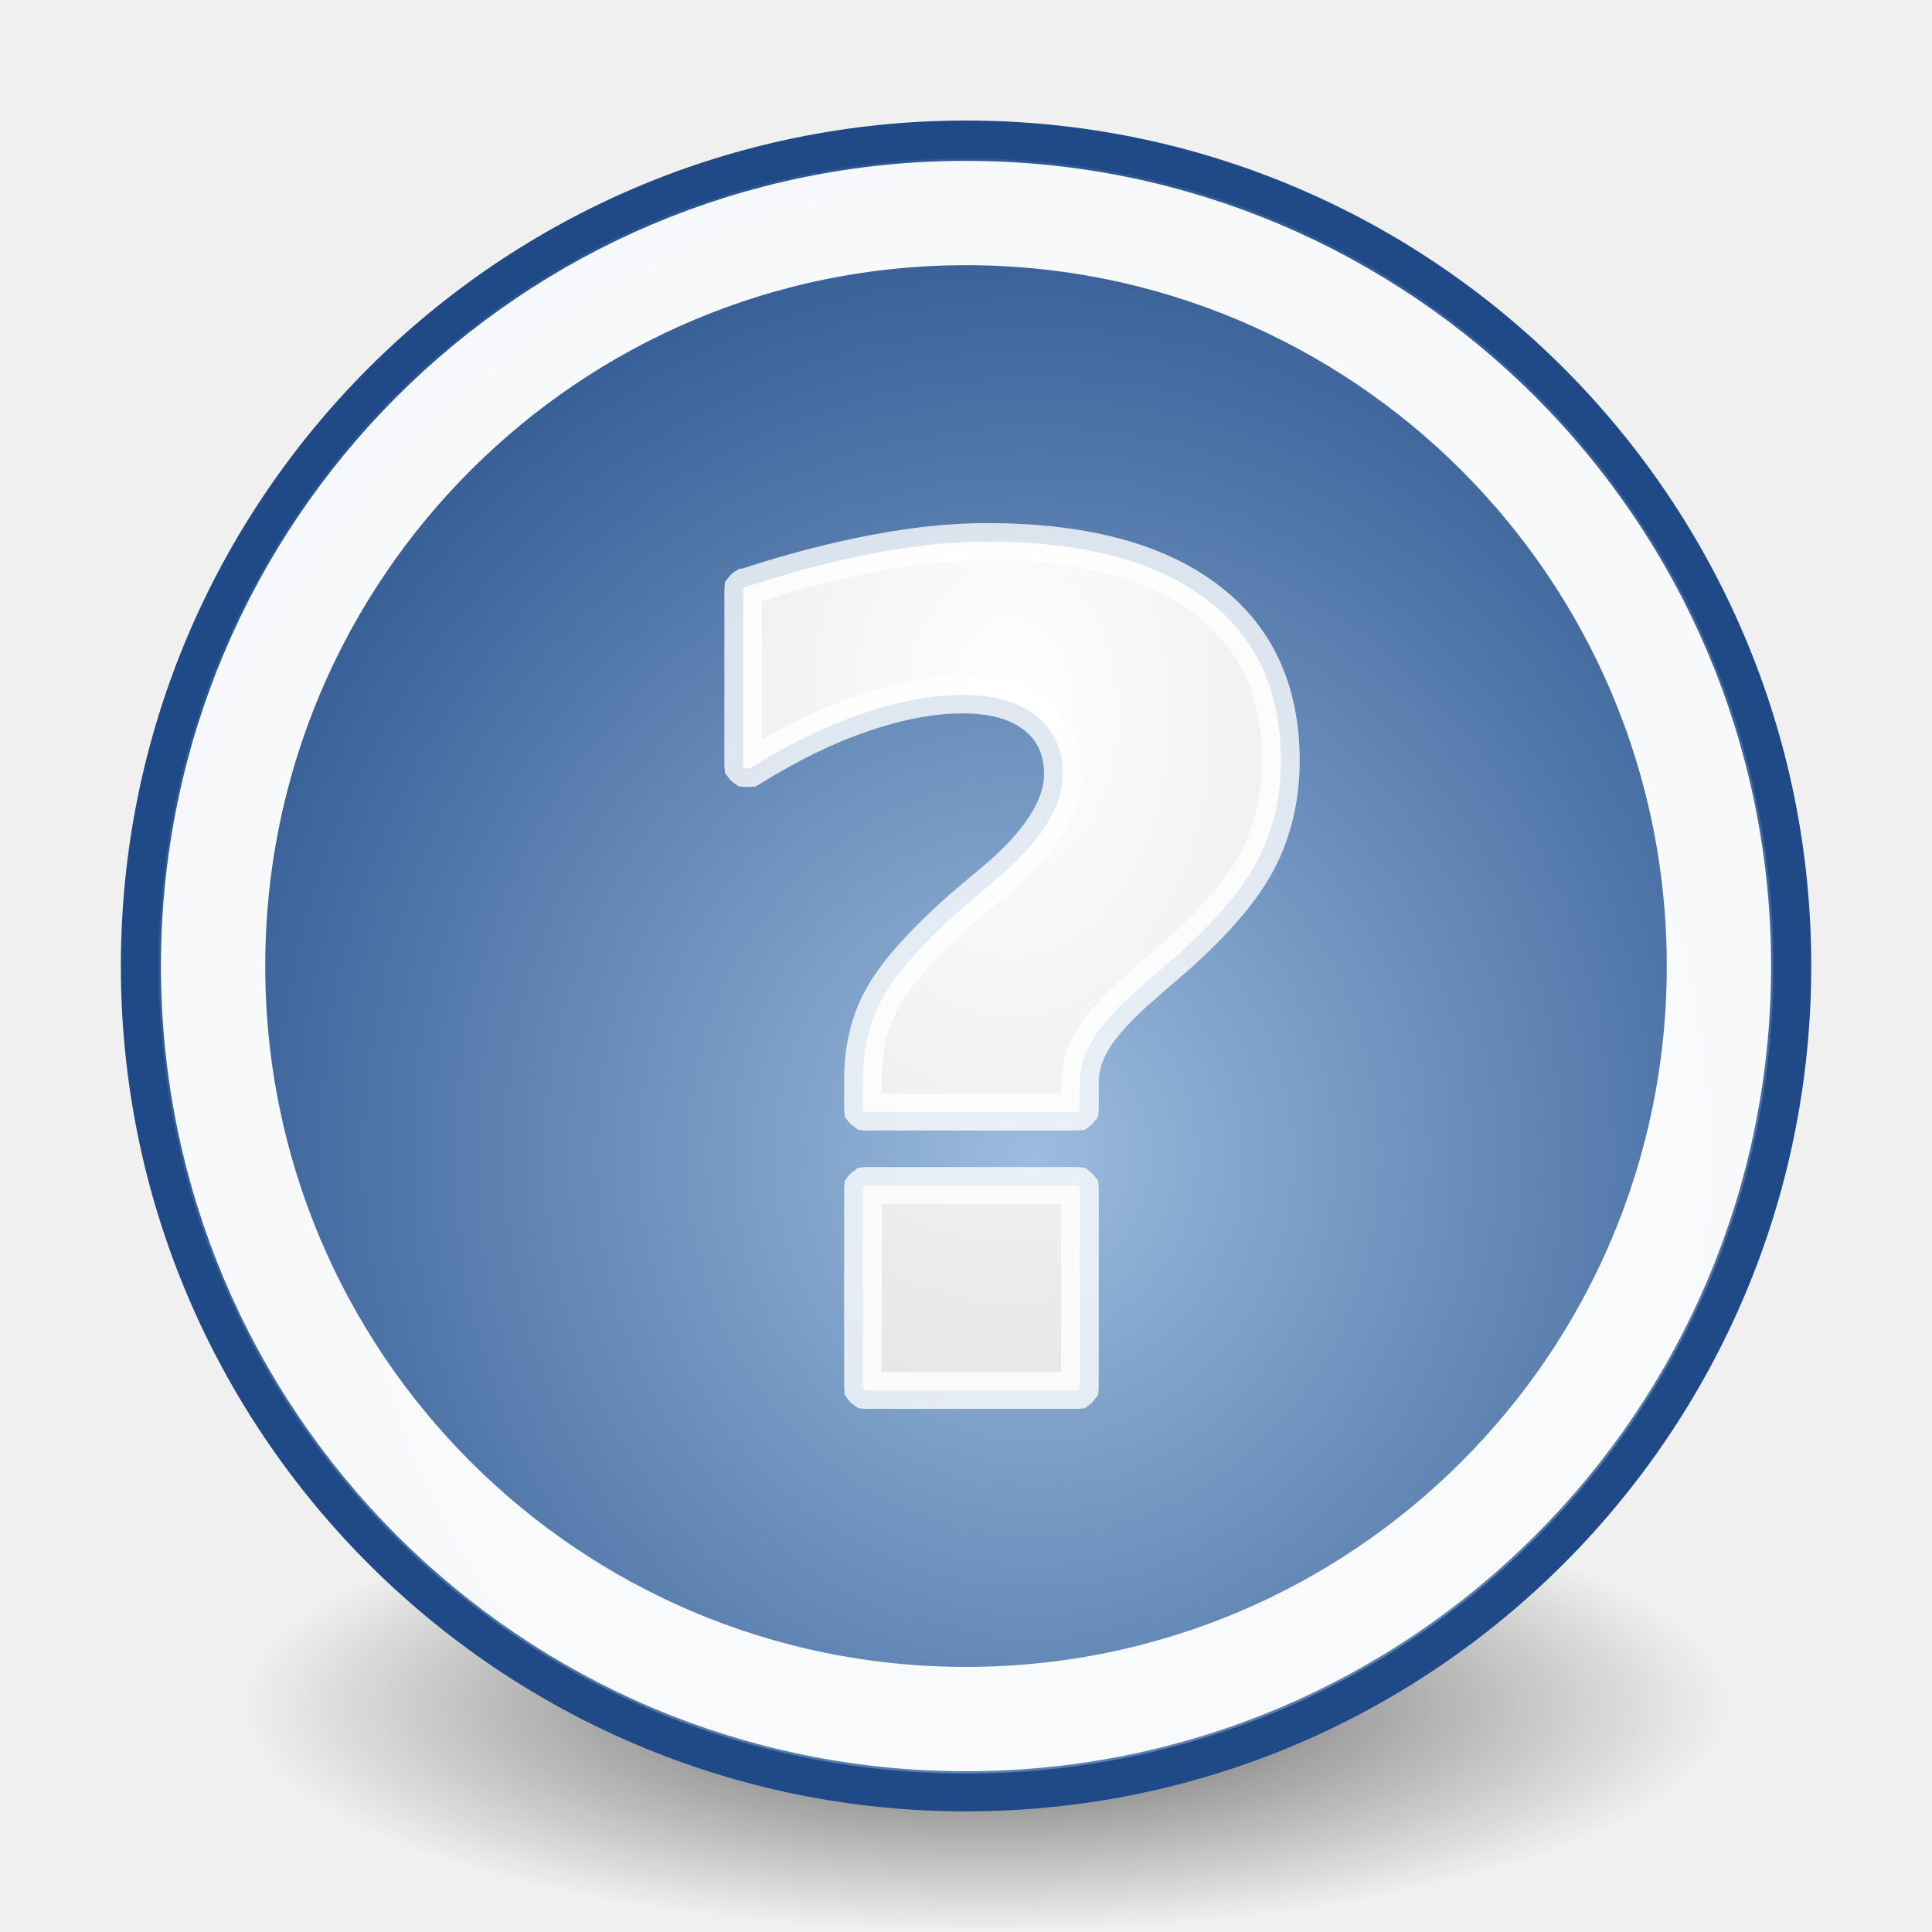
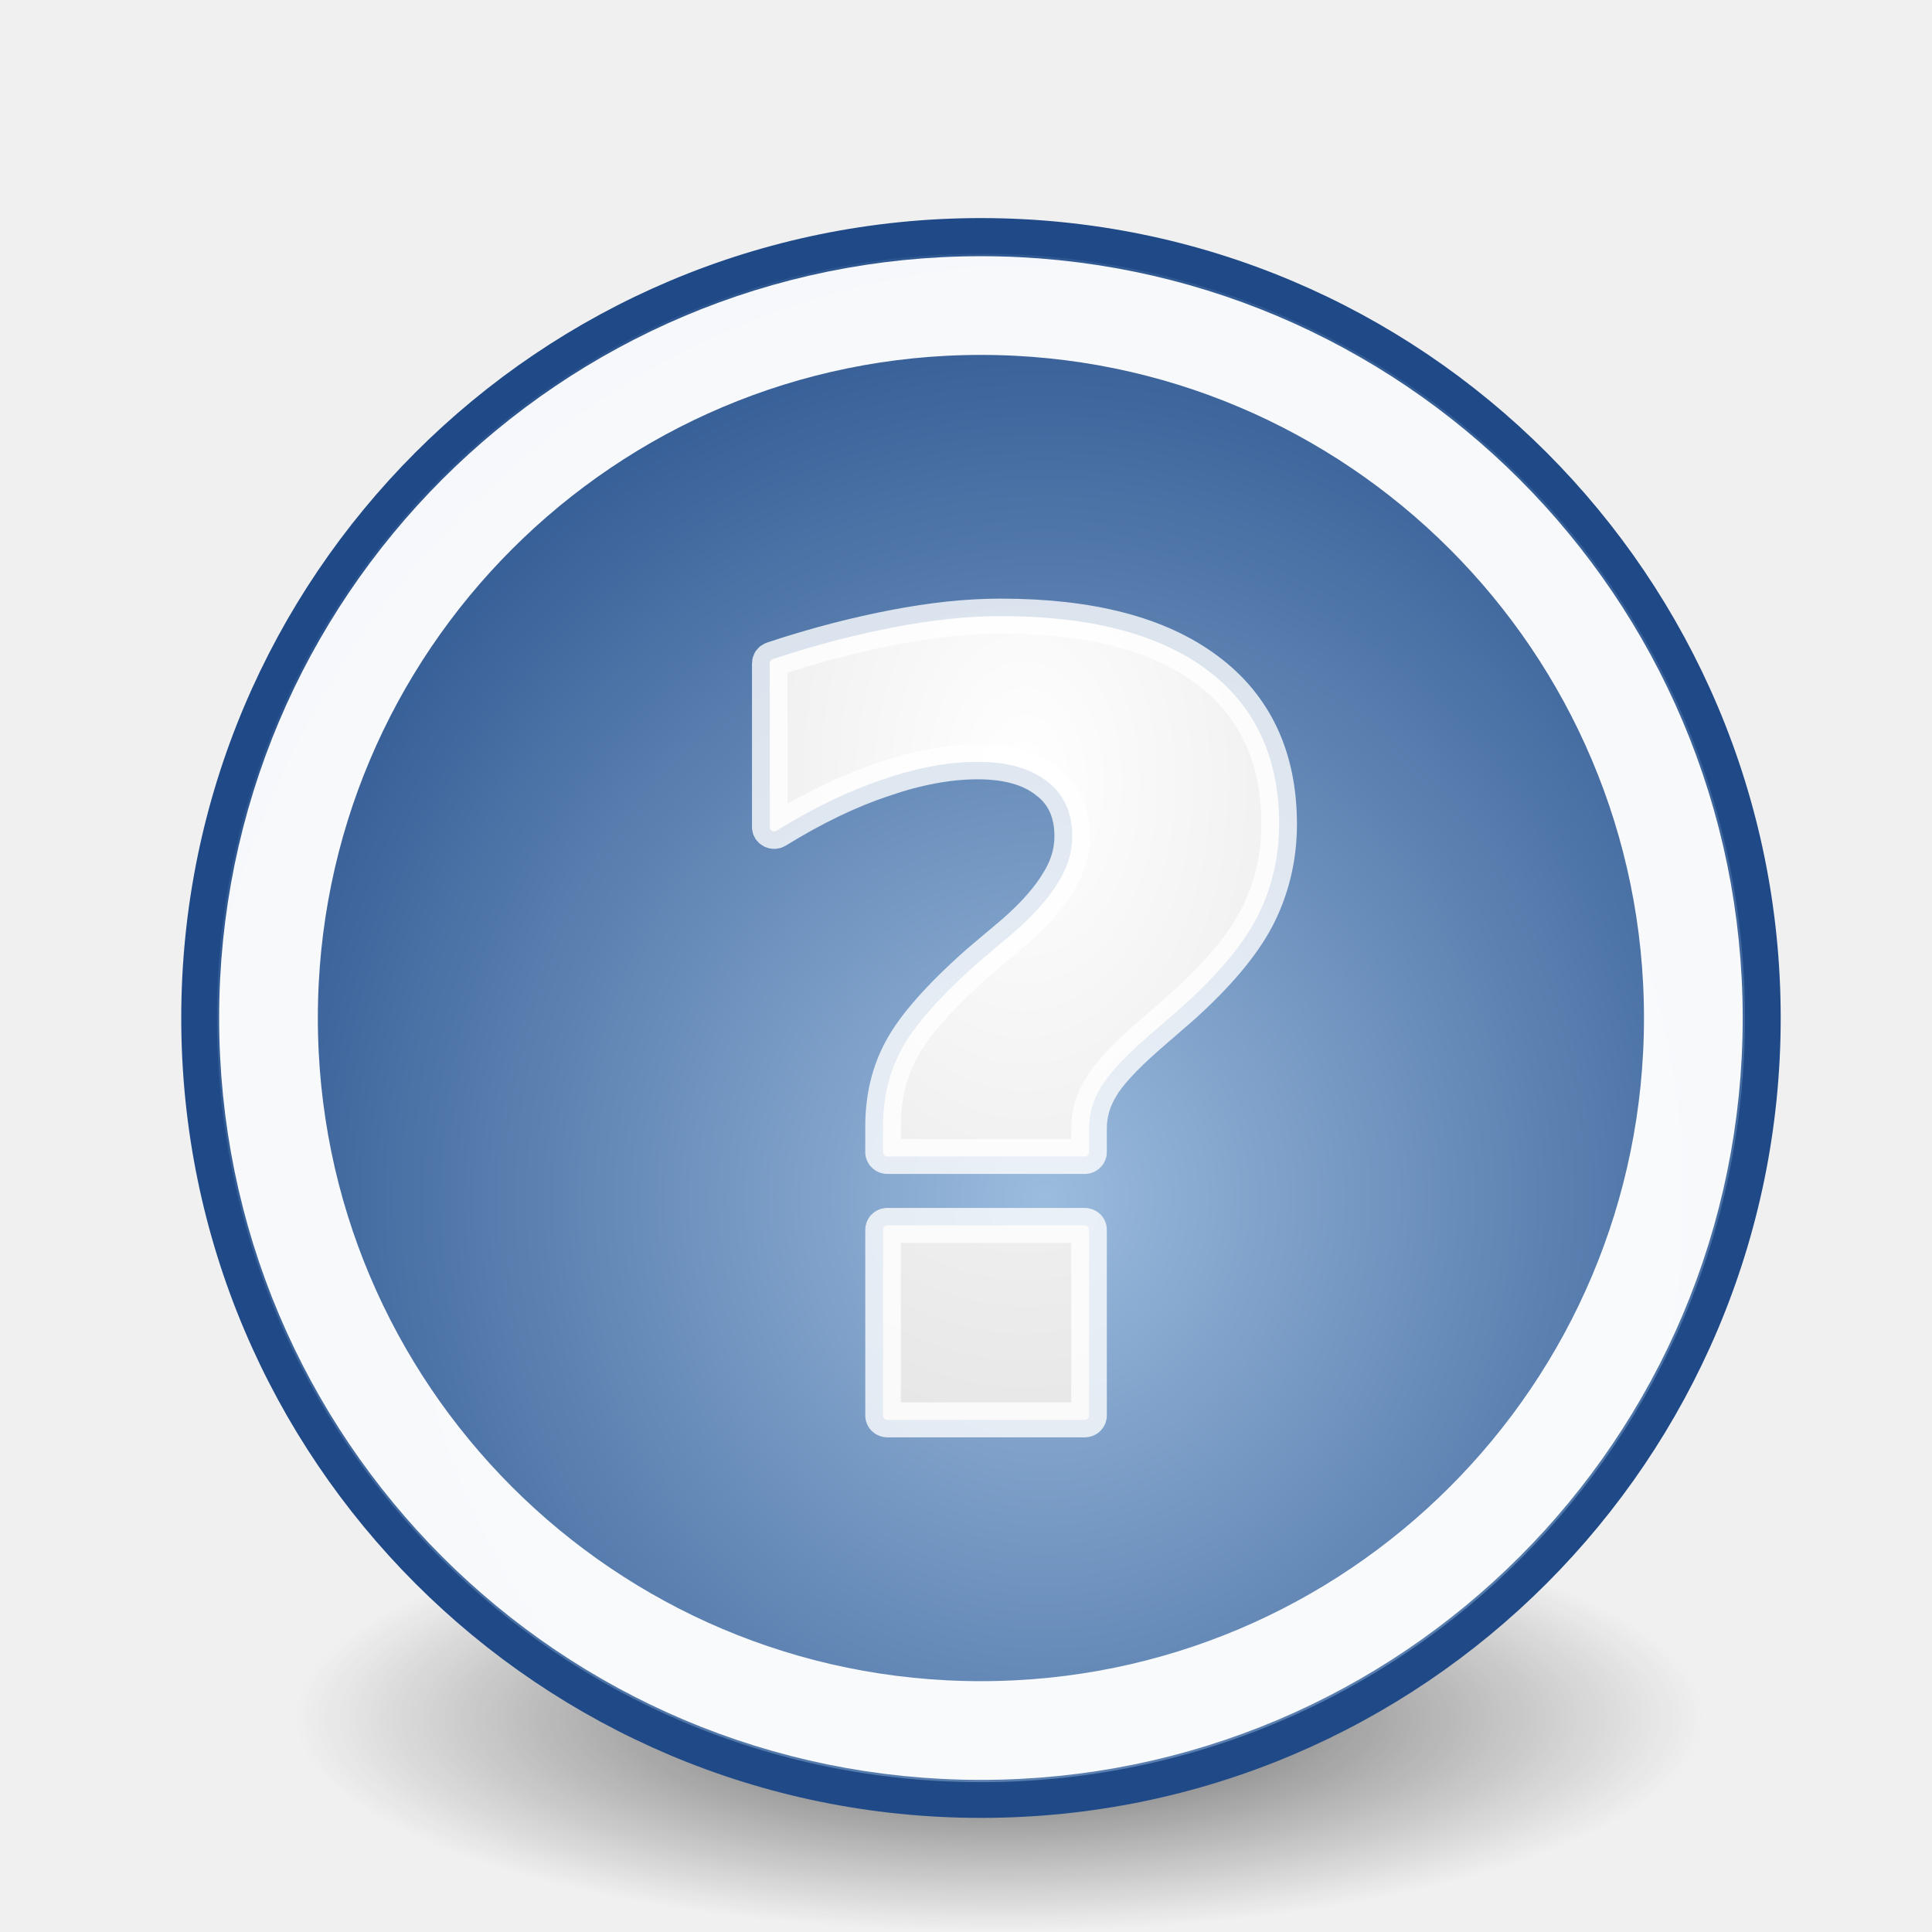
- <svg xmlns="http://www.w3.org/2000/svg" xmlns:xlink="http://www.w3.org/1999/xlink" width="48px" height="48px" id="svg6361">
+ <svg xmlns="http://www.w3.org/2000/svg" xmlns:xlink="http://www.w3.org/1999/xlink" width="32" height="32" id="svg6361" version="1.1">
  <defs id="defs3">
    <linearGradient id="linearGradient2431">
      <stop style="stop-color:#ffffff;stop-opacity:1;" offset="0" id="stop2433" />
      <stop style="stop-color:#b8b8b8;stop-opacity:1;" offset="1" id="stop2435" />
    </linearGradient>
    <linearGradient id="linearGradient21644">
      <stop style="stop-color:#000000;stop-opacity:1;" offset="0" id="stop21646" />
      <stop style="stop-color:#000000;stop-opacity:0;" offset="1" id="stop21648" />
    </linearGradient>
-     <radialGradient xlink:href="#linearGradient21644" id="radialGradient21650" cx="25.125" cy="36.75" fx="25.125" fy="36.75" r="15.75" gradientTransform="matrix(1,0,0,0.595238,3.369686e-16,14.875)" gradientUnits="userSpaceOnUse" />
+     <radialGradient xlink:href="#linearGradient21644" id="radialGradient21650" cx="25.125" cy="36.75" fx="25.125" fy="36.75" r="15.75" gradientTransform="matrix(0.7404076,0,0,0.2252774,-2.048015,36.17294)" gradientUnits="userSpaceOnUse" />
    <linearGradient id="linearGradient2933">
      <stop id="stop2935" offset="0" style="stop-color:#9cbcde;stop-opacity:1" />
      <stop id="stop2937" offset="1" style="stop-color:#204a87" />
    </linearGradient>
-     <radialGradient xlink:href="#linearGradient2933" id="radialGradient2207" cx="26.544" cy="28.459" fx="26.544" fy="28.459" r="22.376" gradientUnits="userSpaceOnUse" gradientTransform="matrix(1.238342,5.954846e-3,-6.507762e-3,1.351272,-6.992513,-9.744842)" />
-     <radialGradient xlink:href="#linearGradient2431" id="radialGradient2437" cx="-19.516" cy="16.856" fx="-19.516" fy="16.856" r="8.754" gradientTransform="matrix(4.445991,-8.852599e-16,1.367217e-15,6.8665,67.25071,-104.6679)" gradientUnits="userSpaceOnUse" />
+     <radialGradient xlink:href="#linearGradient2933" id="radialGradient2207" cx="26.544" cy="28.459" fx="26.544" fy="28.459" r="22.376" gradientUnits="userSpaceOnUse" gradientTransform="matrix(0.7330333,0.00352585,-0.00385225,0.8000848,-2.043972,12.98345)" />
+     <radialGradient xlink:href="#linearGradient2431" id="radialGradient2437" cx="-19.516" cy="16.856" fx="-19.516" fy="16.856" r="8.754" gradientTransform="matrix(4.445991,0,0,6.8665,67.25071,-104.6679)" gradientUnits="userSpaceOnUse" />
  </defs>
-   <g id="layer1">
-     <path style="opacity:0.631;color:#000000;fill:url(#radialGradient21650);fill-opacity:1;fill-rule:evenodd;stroke:none;stroke-width:1;stroke-linecap:round;stroke-linejoin:round;marker:none;marker-start:none;marker-mid:none;marker-end:none;stroke-miterlimit:4;stroke-dasharray:none;stroke-dashoffset:0;stroke-opacity:1;visibility:visible;display:inline;overflow:visible" id="path21642" d="M 40.875 36.75 A 15.75 9.375 0 1 1  9.375,36.75 A 15.75 9.375 0 1 1  40.875 36.75 z" transform="matrix(1.173803,0,0,0.6,-5.004403,20.325)" />
-     <path style="fill:url(#radialGradient2207);fill-opacity:1;stroke:#204a87" id="path2093" d="M 45.785 23.826 A 21.876 21.876 0 1 1  2.033,23.826 A 21.876 21.876 0 1 1  45.785 23.826 z" transform="matrix(0.938442,0,0,0.93868,1.564075,1.633906)" />
-     <path transform="matrix(0.855103,0,0,0.855213,3.555288,3.625019)" d="M 45.785 23.826 A 21.876 21.876 0 1 1  2.033,23.826 A 21.876 21.876 0 1 1  45.785 23.826 z" id="path2209" style="fill:none;fill-opacity:1;stroke:#ffffff;stroke-width:3.031;stroke-miterlimit:4;stroke-dasharray:none;stroke-opacity:1;opacity:0.96" />
-     <path xlink:href="#text2215" style="font-size:34.153px;font-style:normal;font-variant:normal;font-weight:bold;font-stretch:normal;text-align:start;line-height:125%;writing-mode:lr-tb;text-anchor:start;fill:url(#radialGradient2437);fill-opacity:1;stroke:#ffffff;stroke-width:1.099px;stroke-linecap:butt;stroke-linejoin:miter;stroke-opacity:0.786;font-family:Bitstream Vera Sans" id="path1554" d="M -20.25,5.875 C -21.309,5.875 -22.398,5.998 -23.531,6.219 C -24.664,6.439 -25.911,6.756 -27.281,7.219 C -27.292,7.218 -27.302,7.218 -27.312,7.219 C -27.325,7.227 -27.335,7.238 -27.344,7.25 C -27.356,7.259 -27.366,7.269 -27.375,7.281 C -27.376,7.292 -27.376,7.302 -27.375,7.312 C -27.376,7.323 -27.376,7.333 -27.375,7.344 L -27.375,12.5 C -27.376,12.51 -27.376,12.521 -27.375,12.531 C -27.376,12.542 -27.376,12.552 -27.375,12.562 C -27.366,12.575 -27.356,12.585 -27.344,12.594 C -27.335,12.606 -27.325,12.616 -27.312,12.625 C -27.302,12.626 -27.292,12.626 -27.281,12.625 C -27.271,12.626 -27.26,12.626 -27.25,12.625 C -27.24,12.626 -27.229,12.626 -27.219,12.625 C -27.208,12.626 -27.198,12.626 -27.188,12.625 C -26.045,11.906 -24.954,11.358 -23.906,11 C -22.858,10.631 -21.863,10.438 -20.969,10.438 C -20.02,10.438 -19.324,10.648 -18.812,11.062 C -18.304,11.465 -18.031,12.046 -18.031,12.781 C -18.031,13.262 -18.175,13.733 -18.469,14.219 C -18.752,14.706 -19.209,15.249 -19.844,15.812 L -20.938,16.75 C -22.139,17.83 -22.927,18.741 -23.312,19.469 C -23.696,20.18 -23.875,20.988 -23.875,21.906 L -23.875,22.719 C -23.876,22.729 -23.876,22.74 -23.875,22.75 C -23.876,22.76 -23.876,22.771 -23.875,22.781 C -23.866,22.793 -23.856,22.804 -23.844,22.812 C -23.835,22.825 -23.825,22.835 -23.812,22.844 C -23.802,22.845 -23.792,22.845 -23.781,22.844 C -23.771,22.845 -23.76,22.845 -23.75,22.844 L -17.656,22.844 C -17.646,22.845 -17.635,22.845 -17.625,22.844 C -17.615,22.845 -17.604,22.845 -17.594,22.844 C -17.582,22.835 -17.571,22.825 -17.562,22.812 C -17.55,22.804 -17.54,22.793 -17.531,22.781 C -17.53,22.771 -17.53,22.76 -17.531,22.75 C -17.53,22.74 -17.53,22.729 -17.531,22.719 L -17.531,21.969 C -17.531,21.501 -17.383,21.076 -17.156,20.688 C -16.934,20.296 -16.448,19.737 -15.688,19.062 L -14.625,18.125 C -13.558,17.143 -12.794,16.24 -12.344,15.375 C -11.894,14.501 -11.656,13.502 -11.656,12.406 C -11.656,10.28 -12.4,8.672 -13.875,7.562 C -15.35,6.441 -17.481,5.875 -20.25,5.875 z M -23.812,25.031 C -23.825,25.04 -23.835,25.05 -23.844,25.062 C -23.856,25.071 -23.866,25.082 -23.875,25.094 C -23.876,25.104 -23.876,25.115 -23.875,25.125 C -23.876,25.135 -23.876,25.146 -23.875,25.156 L -23.875,31 C -23.876,31.01 -23.876,31.021 -23.875,31.031 C -23.876,31.042 -23.876,31.052 -23.875,31.062 C -23.866,31.075 -23.856,31.085 -23.844,31.094 C -23.835,31.106 -23.825,31.116 -23.812,31.125 C -23.802,31.126 -23.792,31.126 -23.781,31.125 C -23.771,31.126 -23.76,31.126 -23.75,31.125 L -17.656,31.125 C -17.646,31.126 -17.635,31.126 -17.625,31.125 C -17.615,31.126 -17.604,31.126 -17.594,31.125 C -17.582,31.116 -17.571,31.106 -17.562,31.094 C -17.55,31.085 -17.54,31.075 -17.531,31.062 C -17.53,31.052 -17.53,31.042 -17.531,31.031 C -17.53,31.021 -17.53,31.01 -17.531,31 L -17.531,25.156 C -17.53,25.146 -17.53,25.135 -17.531,25.125 C -17.53,25.115 -17.53,25.104 -17.531,25.094 C -17.54,25.082 -17.55,25.071 -17.562,25.062 C -17.571,25.05 -17.582,25.04 -17.594,25.031 C -17.604,25.03 -17.615,25.03 -17.625,25.031 C -17.635,25.03 -17.646,25.03 -17.656,25.031 L -23.75,25.031 C -23.76,25.03 -23.771,25.03 -23.781,25.031 C -23.792,25.03 -23.802,25.03 -23.812,25.031 z " transform="matrix(0.849895,0,0,0.835205,41.72981,8.548327)" />
+   <g id="layer1" transform="translate(0,-16)">
+     <ellipse style="color:#000000;display:inline;overflow:visible;visibility:visible;opacity:0.631;fill:url(#radialGradient21650);fill-opacity:1;fill-rule:evenodd;stroke:none;stroke-width:1;stroke-linecap:round;stroke-linejoin:round;stroke-miterlimit:4;stroke-dasharray:none;stroke-dashoffset:0;stroke-opacity:1;marker:none;marker-start:none;marker-mid:none;marker-end:none" id="path21642" cx="16.555" cy="44.452" rx="11.661" ry="3.548" />
+     <ellipse style="fill:url(#radialGradient2207);fill-opacity:1;stroke:#204a87;stroke-width:0.592" id="path2093" cx="16.248" cy="32.861" rx="12.95" ry="12.953" />
+     <ellipse id="path2209" style="opacity:0.96;fill:none;fill-opacity:1;stroke:#ffffff;stroke-width:1.635;stroke-miterlimit:4;stroke-dasharray:none;stroke-opacity:1" cx="16.247" cy="32.862" rx="11.8" ry="11.801" />
+     <path xlink:href="#text2215" style="font-style:normal;font-variant:normal;font-weight:bold;font-stretch:normal;font-size:34.153px;line-height:125%;font-family:'Bitstream Vera Sans';text-align:start;writing-mode:lr-tb;text-anchor:start;fill:url(#radialGradient2437);fill-opacity:1;stroke:#ffffff;stroke-width:1.099px;stroke-linecap:butt;stroke-linejoin:miter;stroke-opacity:0.786" id="path1554" d="m -20.25,5.865 c -1.059,2.62e-5 -2.142,0.125 -3.275,0.346 -1.133,0.22 -2.398,0.543 -3.768,1.006 a 0.135,0.135 0 0 0 -0.092,0.127 l 0,5.156 a 0.135,0.135 0 0 0 0.207,0.113 c 1.142,-0.719 2.235,-1.253 3.283,-1.611 a 0.135,0.135 0 0 0 0.002,0 c 1.048,-0.369 2.029,-0.555 2.924,-0.555 0.949,2e-5 1.653,0.212 2.164,0.627 a 0.135,0.135 0 0 0 0.002,0 c 0.509,0.402 0.762,0.971 0.762,1.707 -10e-6,0.481 -0.125,0.944 -0.418,1.43 a 0.135,0.135 0 0 0 -0.002,0.002 c -0.283,0.487 -0.744,1.029 -1.379,1.592 l -1.092,0.938 a 0.135,0.135 0 0 0 -0.002,0.002 c -1.201,1.08 -1.987,1.997 -2.373,2.725 -0.383,0.711 -0.578,1.52 -0.578,2.438 l 0,0.812 A 0.135,0.135 0 0 0 -23.75,22.854 l 6.094,0 a 0.135,0.135 0 0 0 0.135,-0.135 l 0,-0.75 c -1.2e-5,-0.468 0.131,-0.887 0.357,-1.275 a 0.135,0.135 0 0 0 0,-0.002 c 0.222,-0.391 0.712,-0.946 1.473,-1.621 l 1.062,-0.938 a 0.135,0.135 0 0 0 0.002,-0.002 c 1.067,-0.982 1.827,-1.891 2.277,-2.756 0.449,-0.874 0.703,-1.873 0.703,-2.969 -1.9e-5,-2.126 -0.765,-3.748 -2.24,-4.857 C -15.362,6.428 -17.481,5.865 -20.25,5.865 Z m -3.514,19.156 a 0.135,0.135 0 0 0 -0.121,0.135 l 0,5.844 A 0.135,0.135 0 0 0 -23.75,31.135 l 6.094,0 A 0.135,0.135 0 0 0 -17.521,31 l 0,-5.844 a 0.135,0.135 0 0 0 -0.135,-0.135 l -6.094,0 a 0.135,0.135 0 0 0 -0.014,0 z" transform="matrix(0.536094,0,0,0.5268279,27.43084,23.1148)" />
  </g>
</svg>
